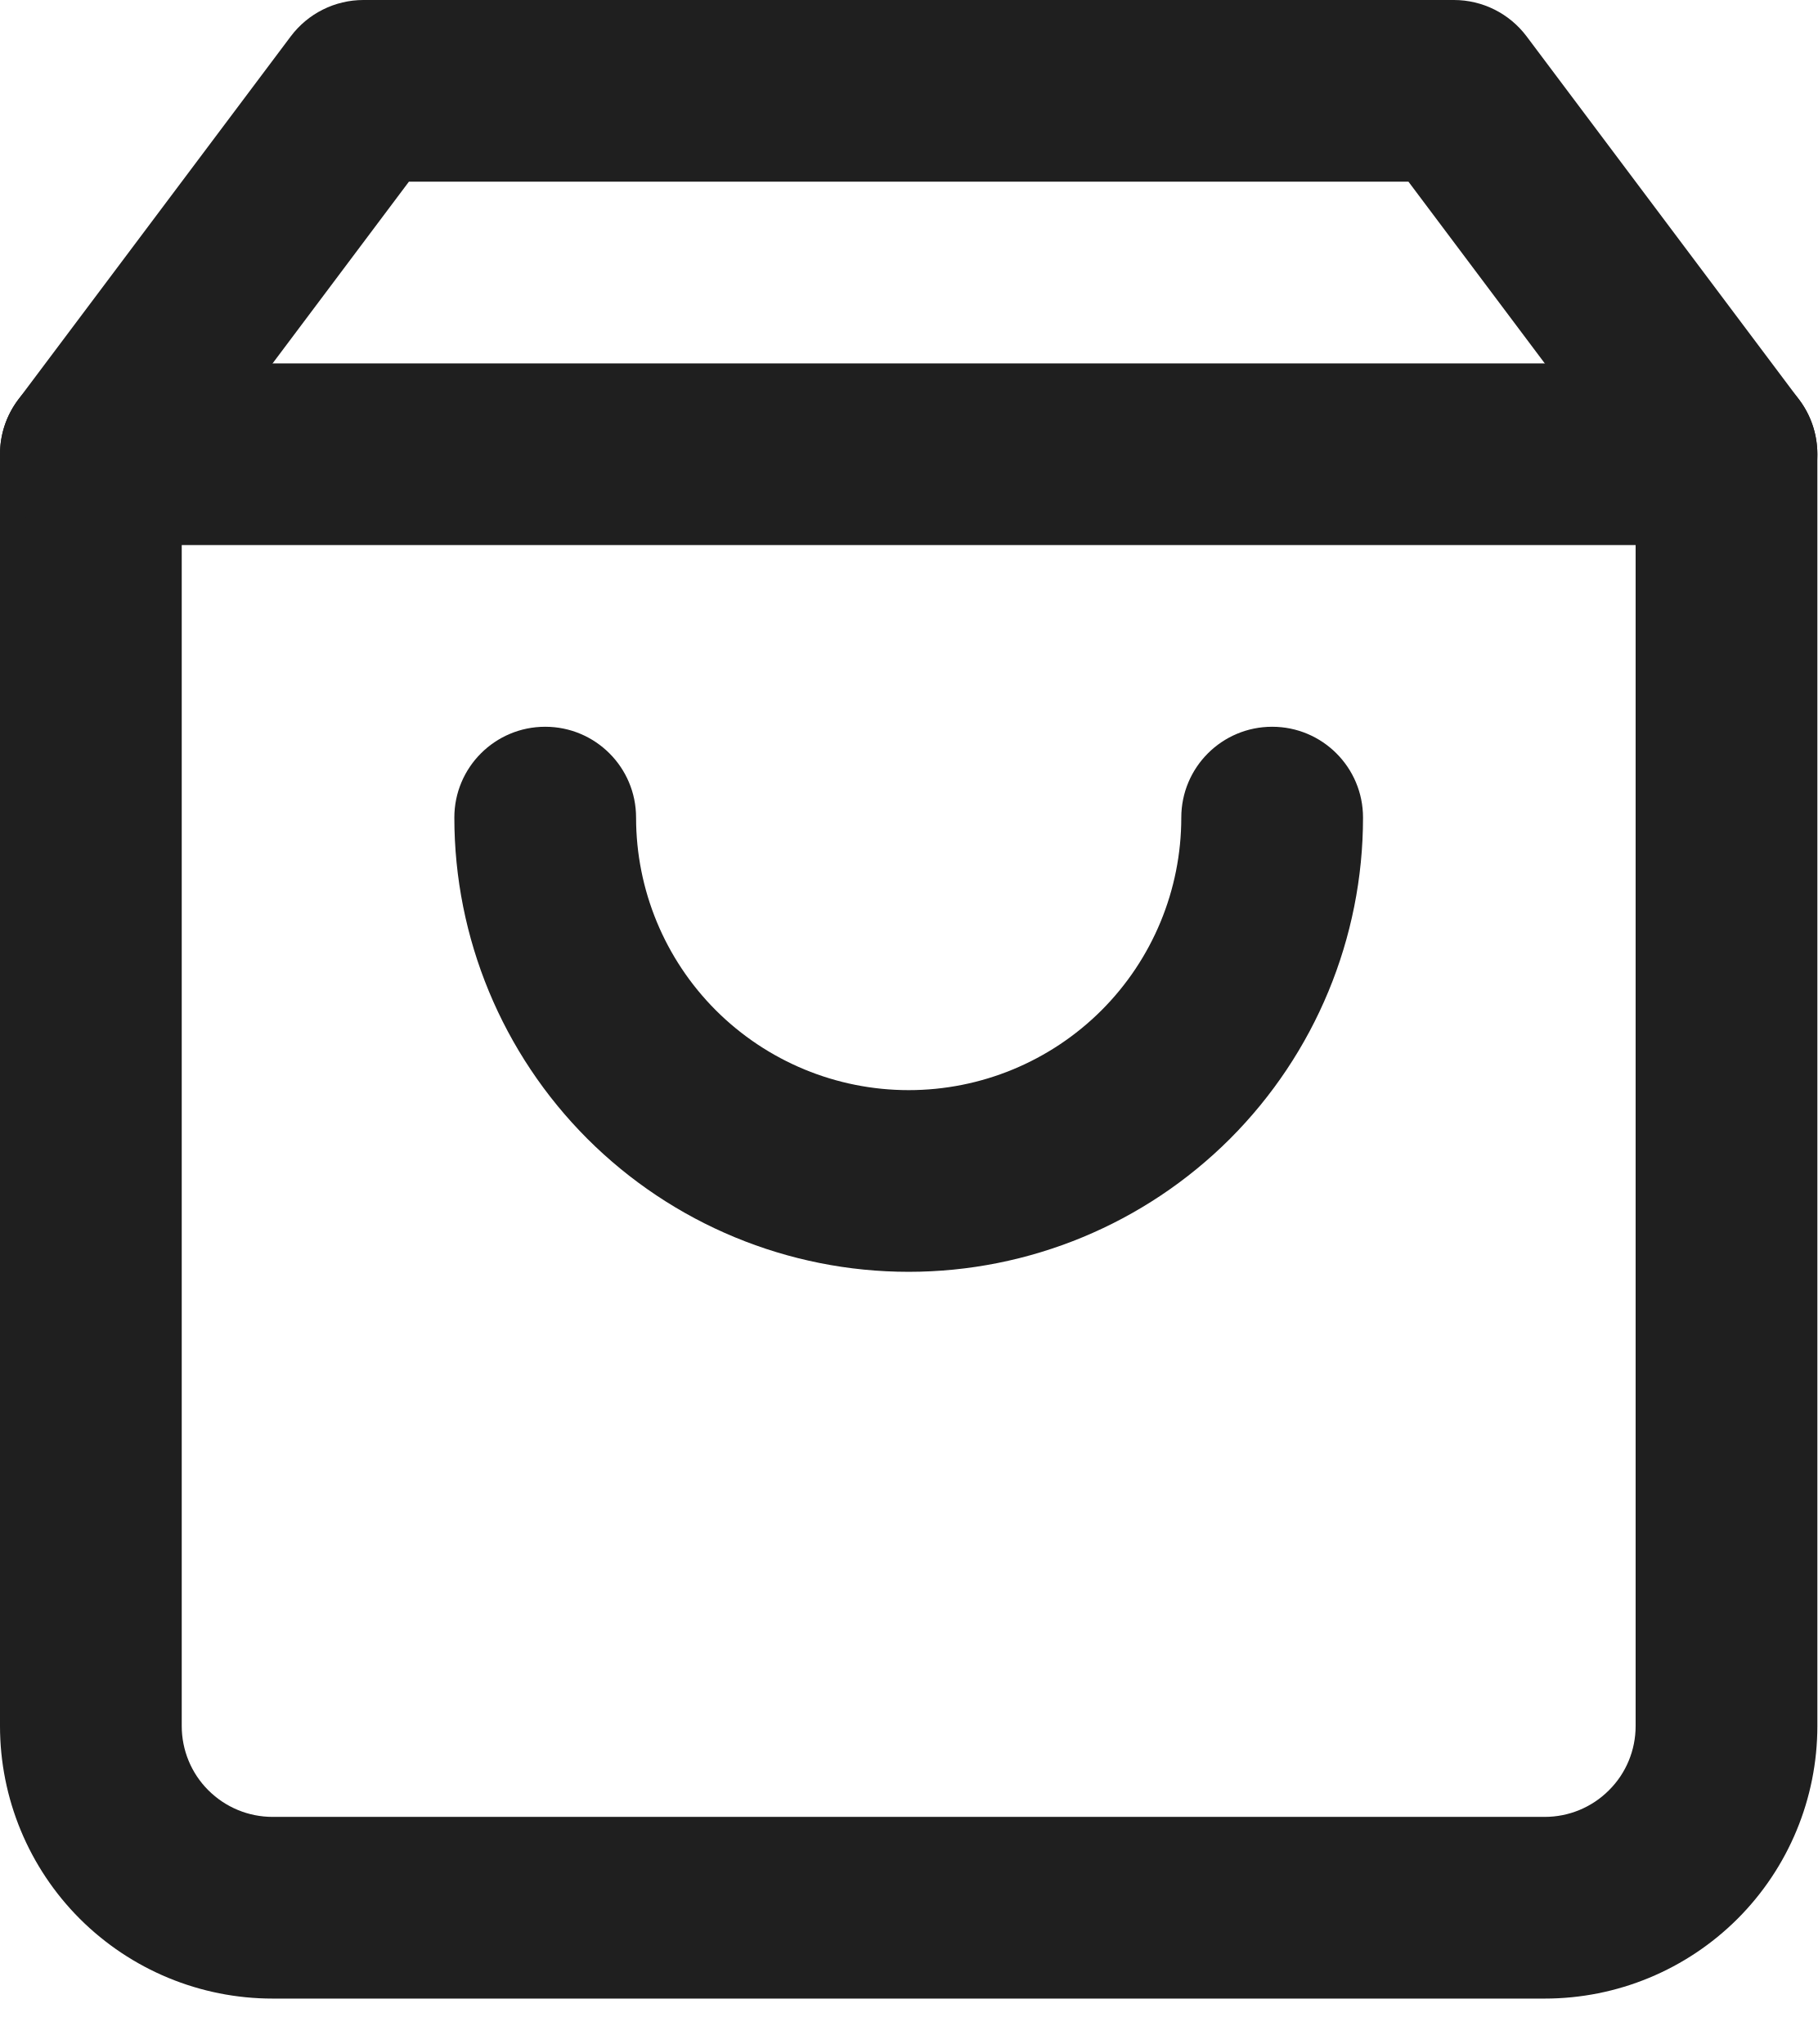
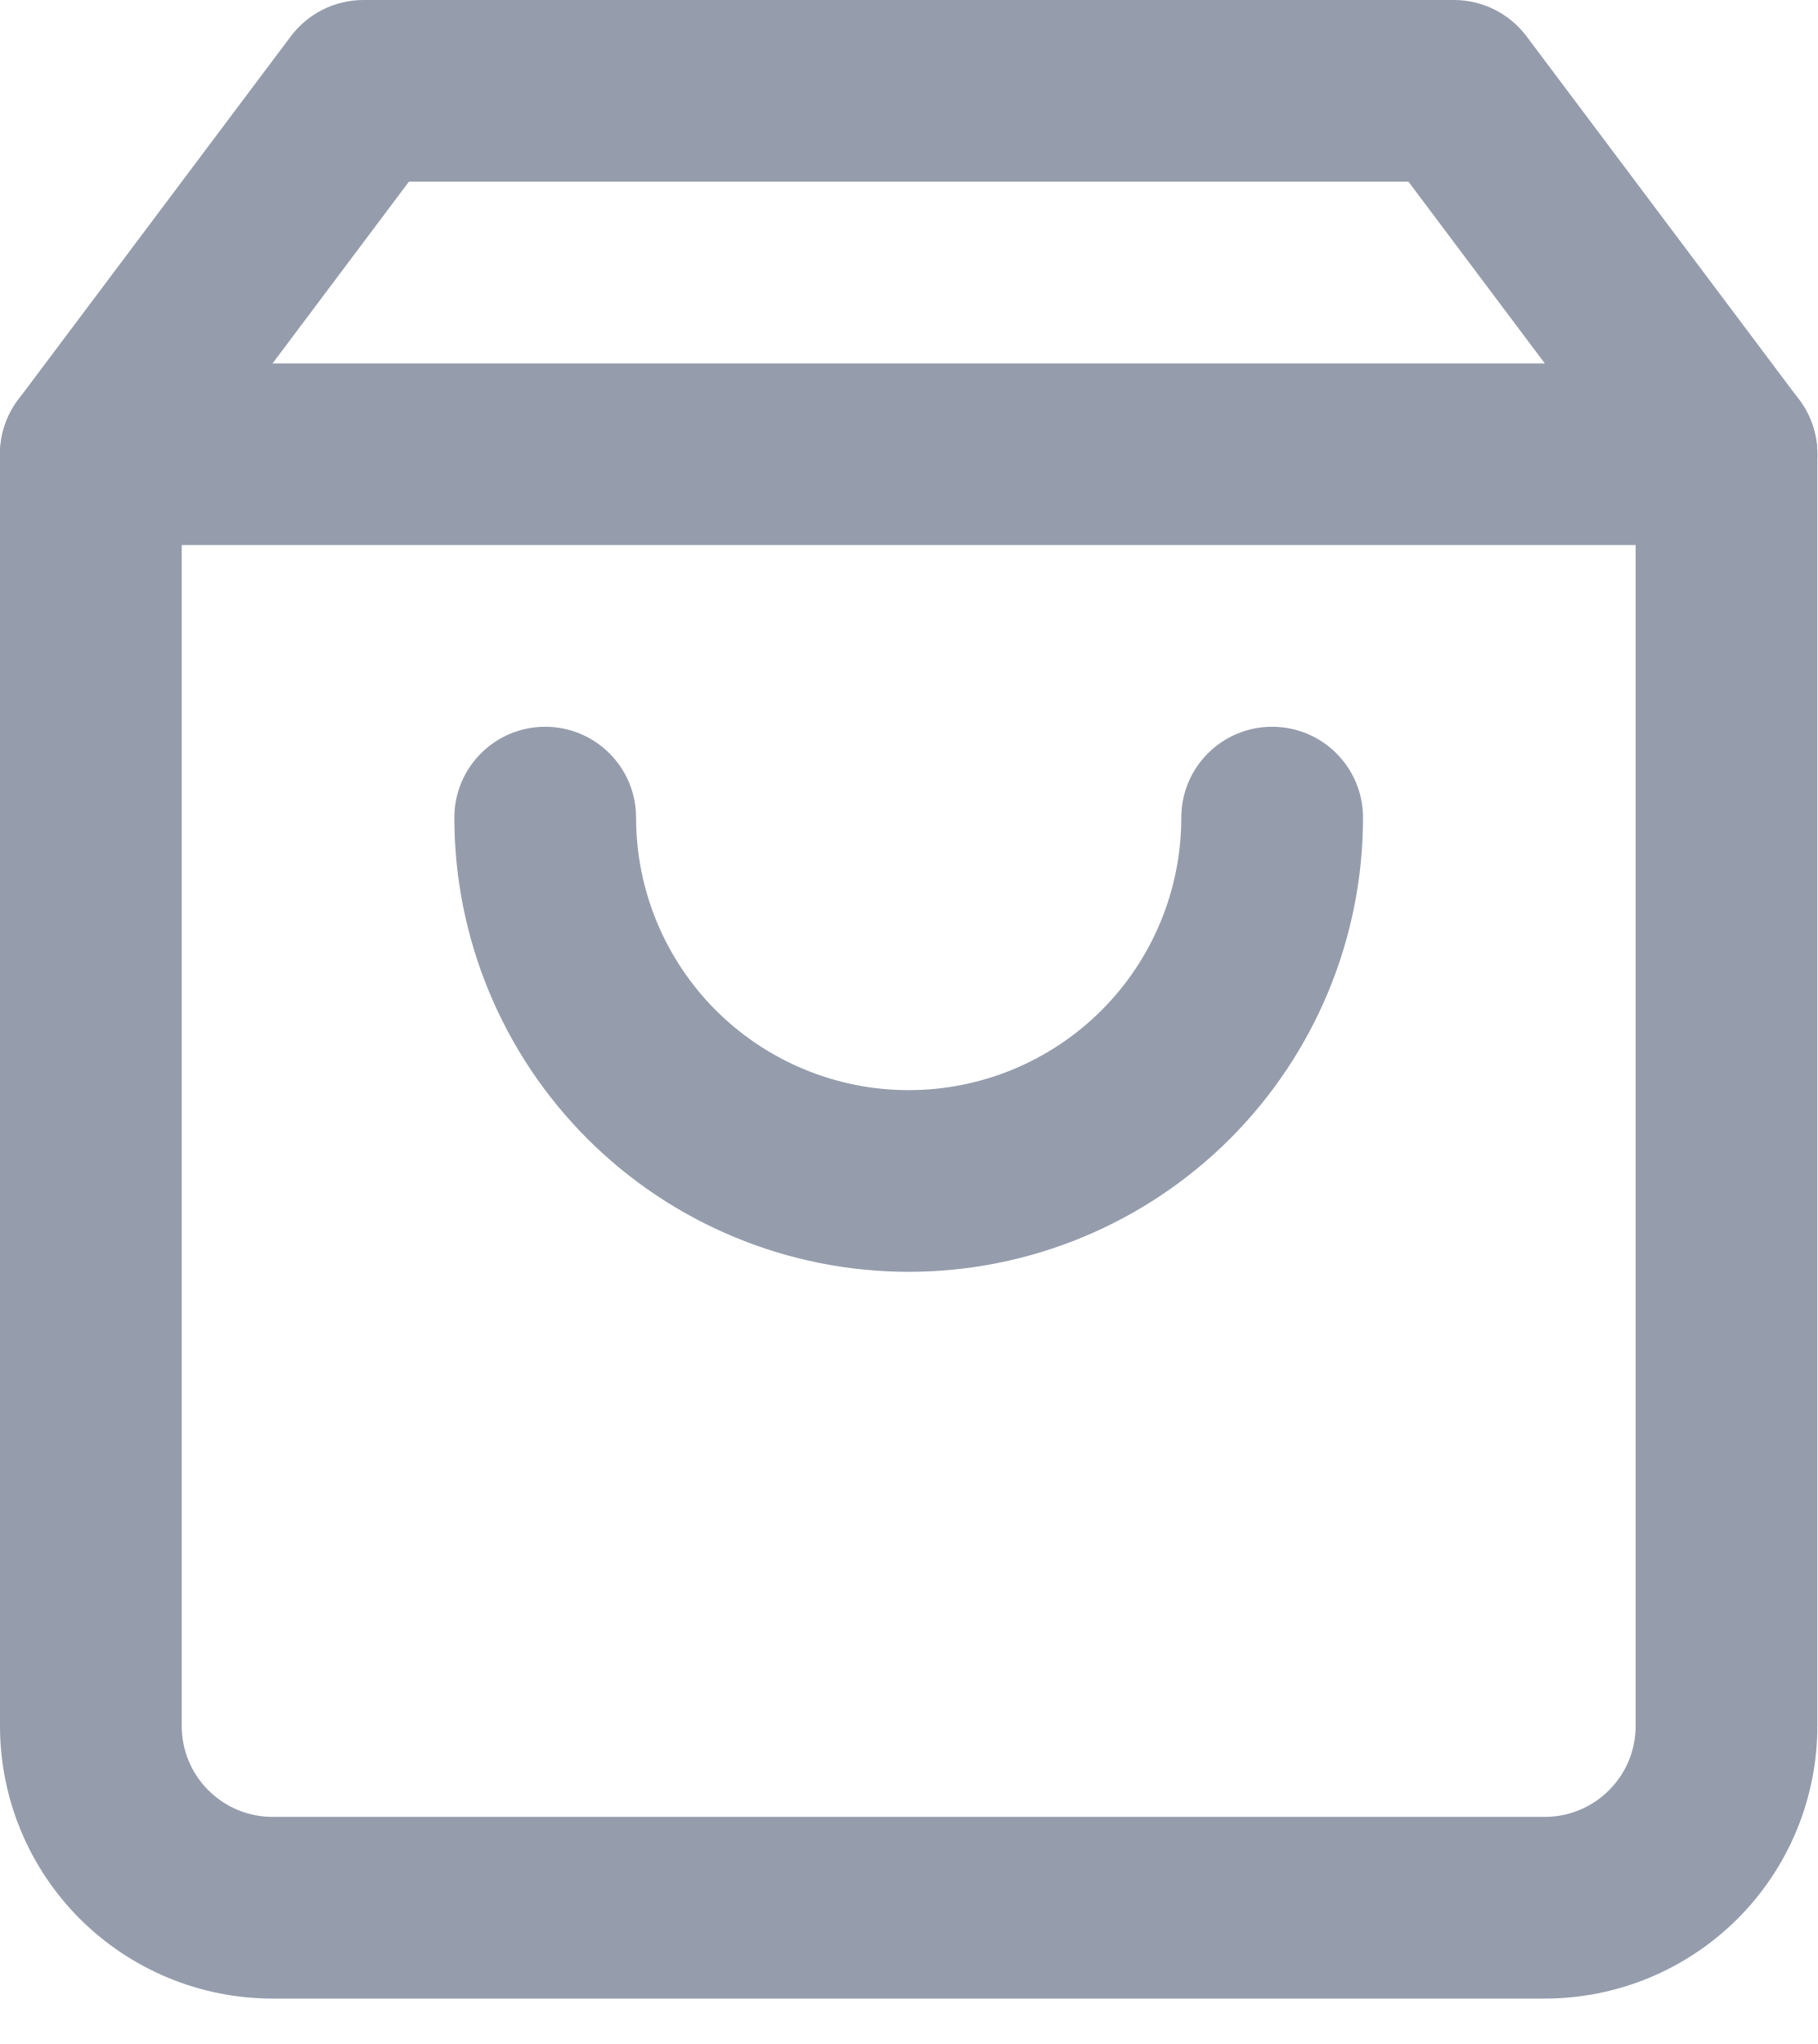
<svg xmlns="http://www.w3.org/2000/svg" width="24" height="27" viewBox="0 0 24 27" fill="none">
-   <path fill-rule="evenodd" clip-rule="evenodd" d="M3.84 0.48C4.067 0.178 4.422 0 4.8 0H19.2C19.578 0 19.933 0.178 20.16 0.48L23.76 5.28C23.916 5.488 24 5.74 24 6V22.8C24 23.755 23.621 24.671 22.946 25.346C22.27 26.021 21.355 26.4 20.4 26.4H3.6C2.645 26.4 1.73 26.021 1.054 25.346C0.379 24.671 0 23.755 0 22.8V6C0 5.74 0.084 5.488 0.24 5.28L3.84 0.48ZM5.4 2.4L2.4 6.4V22.8C2.4 23.118 2.526 23.424 2.751 23.648C2.977 23.874 3.282 24 3.6 24H20.4C20.718 24 21.023 23.874 21.248 23.648C21.474 23.424 21.6 23.118 21.6 22.8V6.4L18.6 2.4H5.4Z" fill="#1F1F1F" />
-   <path fill-rule="evenodd" clip-rule="evenodd" d="M0 6C0 5.337 0.537 4.8 1.2 4.8H22.8C23.463 4.8 24 5.337 24 6C24 6.663 23.463 7.2 22.8 7.2H1.2C0.537 7.2 0 6.663 0 6Z" fill="#1F1F1F" />
-   <path fill-rule="evenodd" clip-rule="evenodd" d="M7.2 9.6C7.863 9.6 8.4 10.137 8.4 10.8C8.4 11.755 8.779 12.671 9.454 13.346C10.13 14.021 11.045 14.4 12 14.4C12.955 14.4 13.87 14.021 14.546 13.346C15.221 12.671 15.6 11.755 15.6 10.8C15.6 10.137 16.137 9.6 16.8 9.6C17.463 9.6 18 10.137 18 10.8C18 12.391 17.368 13.917 16.243 15.043C15.117 16.168 13.591 16.8 12 16.8C10.409 16.8 8.883 16.168 7.757 15.043C6.632 13.917 6 12.391 6 10.8C6 10.137 6.537 9.6 7.2 9.6Z" fill="#1F1F1F" />
+   <path fill-rule="evenodd" clip-rule="evenodd" d="M3.84 0.48C4.067 0.178 4.422 0 4.8 0H19.2C19.578 0 19.933 0.178 20.16 0.48L23.76 5.28C23.916 5.488 24 5.74 24 6V22.8C24 23.755 23.621 24.671 22.946 25.346C22.27 26.021 21.355 26.4 20.4 26.4H3.6C2.645 26.4 1.73 26.021 1.054 25.346C0.379 24.671 0 23.755 0 22.8V6C0 5.74 0.084 5.488 0.24 5.28L3.84 0.48ZM5.4 2.4L2.4 6.4V22.8C2.4 23.118 2.526 23.424 2.751 23.648C2.977 23.874 3.282 24 3.6 24H20.4C20.718 24 21.023 23.874 21.248 23.648C21.474 23.424 21.6 23.118 21.6 22.8V6.4L18.6 2.4H5.4Z" fill="#959DAD" />
+   <path fill-rule="evenodd" clip-rule="evenodd" d="M0 6C0 5.337 0.537 4.8 1.2 4.8H22.8C23.463 4.8 24 5.337 24 6C24 6.663 23.463 7.2 22.8 7.2H1.2C0.537 7.2 0 6.663 0 6Z" fill="#959DAD" />
+   <path fill-rule="evenodd" clip-rule="evenodd" d="M7.2 9.6C7.863 9.6 8.4 10.137 8.4 10.8C8.4 11.755 8.779 12.671 9.454 13.346C10.13 14.021 11.045 14.4 12 14.4C12.955 14.4 13.87 14.021 14.546 13.346C15.221 12.671 15.6 11.755 15.6 10.8C15.6 10.137 16.137 9.6 16.8 9.6C17.463 9.6 18 10.137 18 10.8C18 12.391 17.368 13.917 16.243 15.043C15.117 16.168 13.591 16.8 12 16.8C10.409 16.8 8.883 16.168 7.757 15.043C6.632 13.917 6 12.391 6 10.8C6 10.137 6.537 9.6 7.2 9.6Z" fill="#959DAD" />
</svg>
